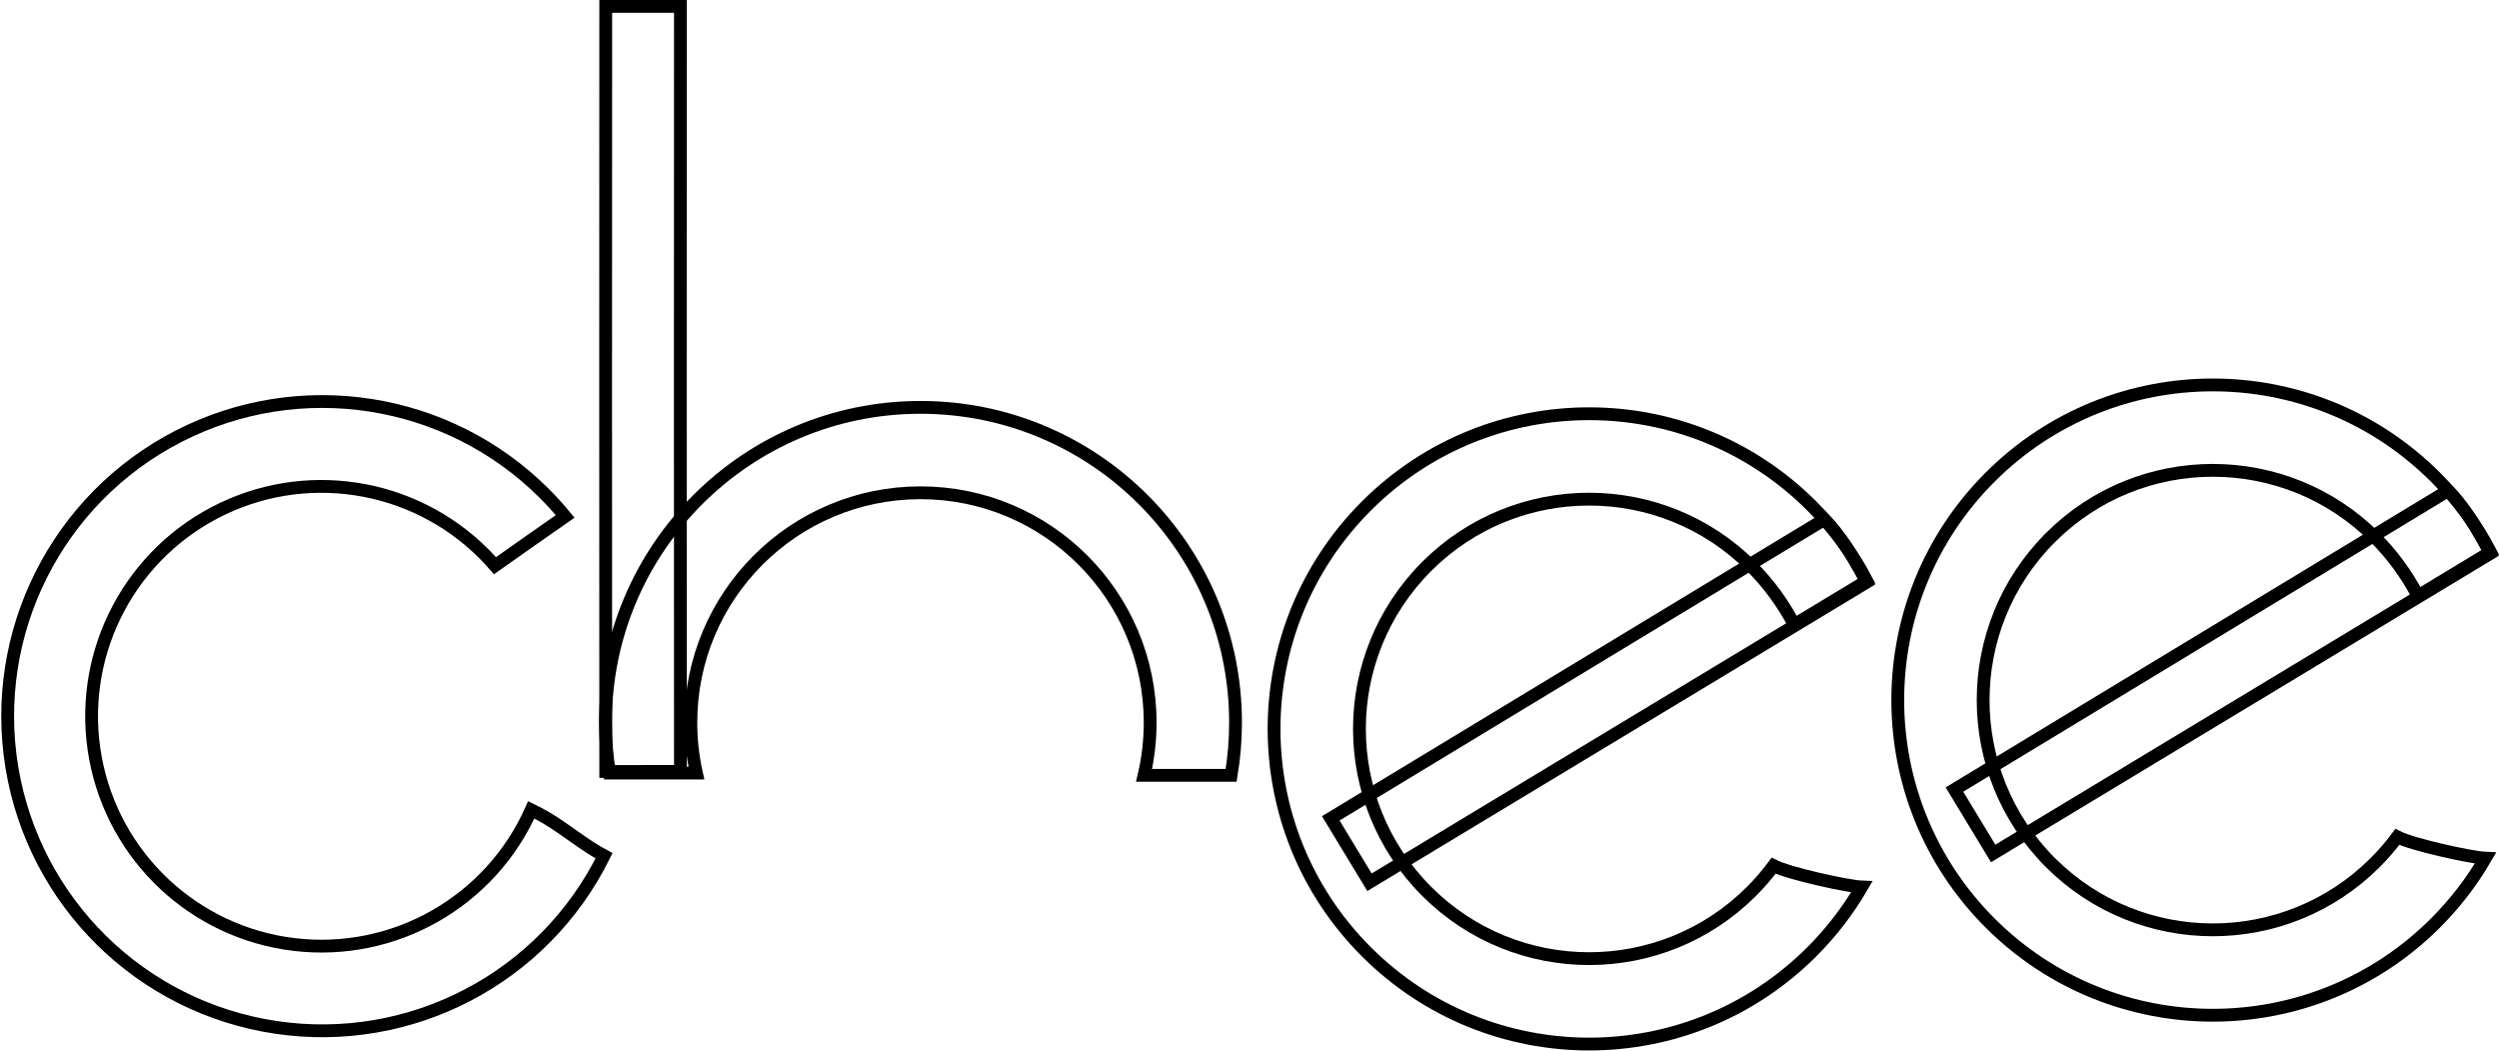
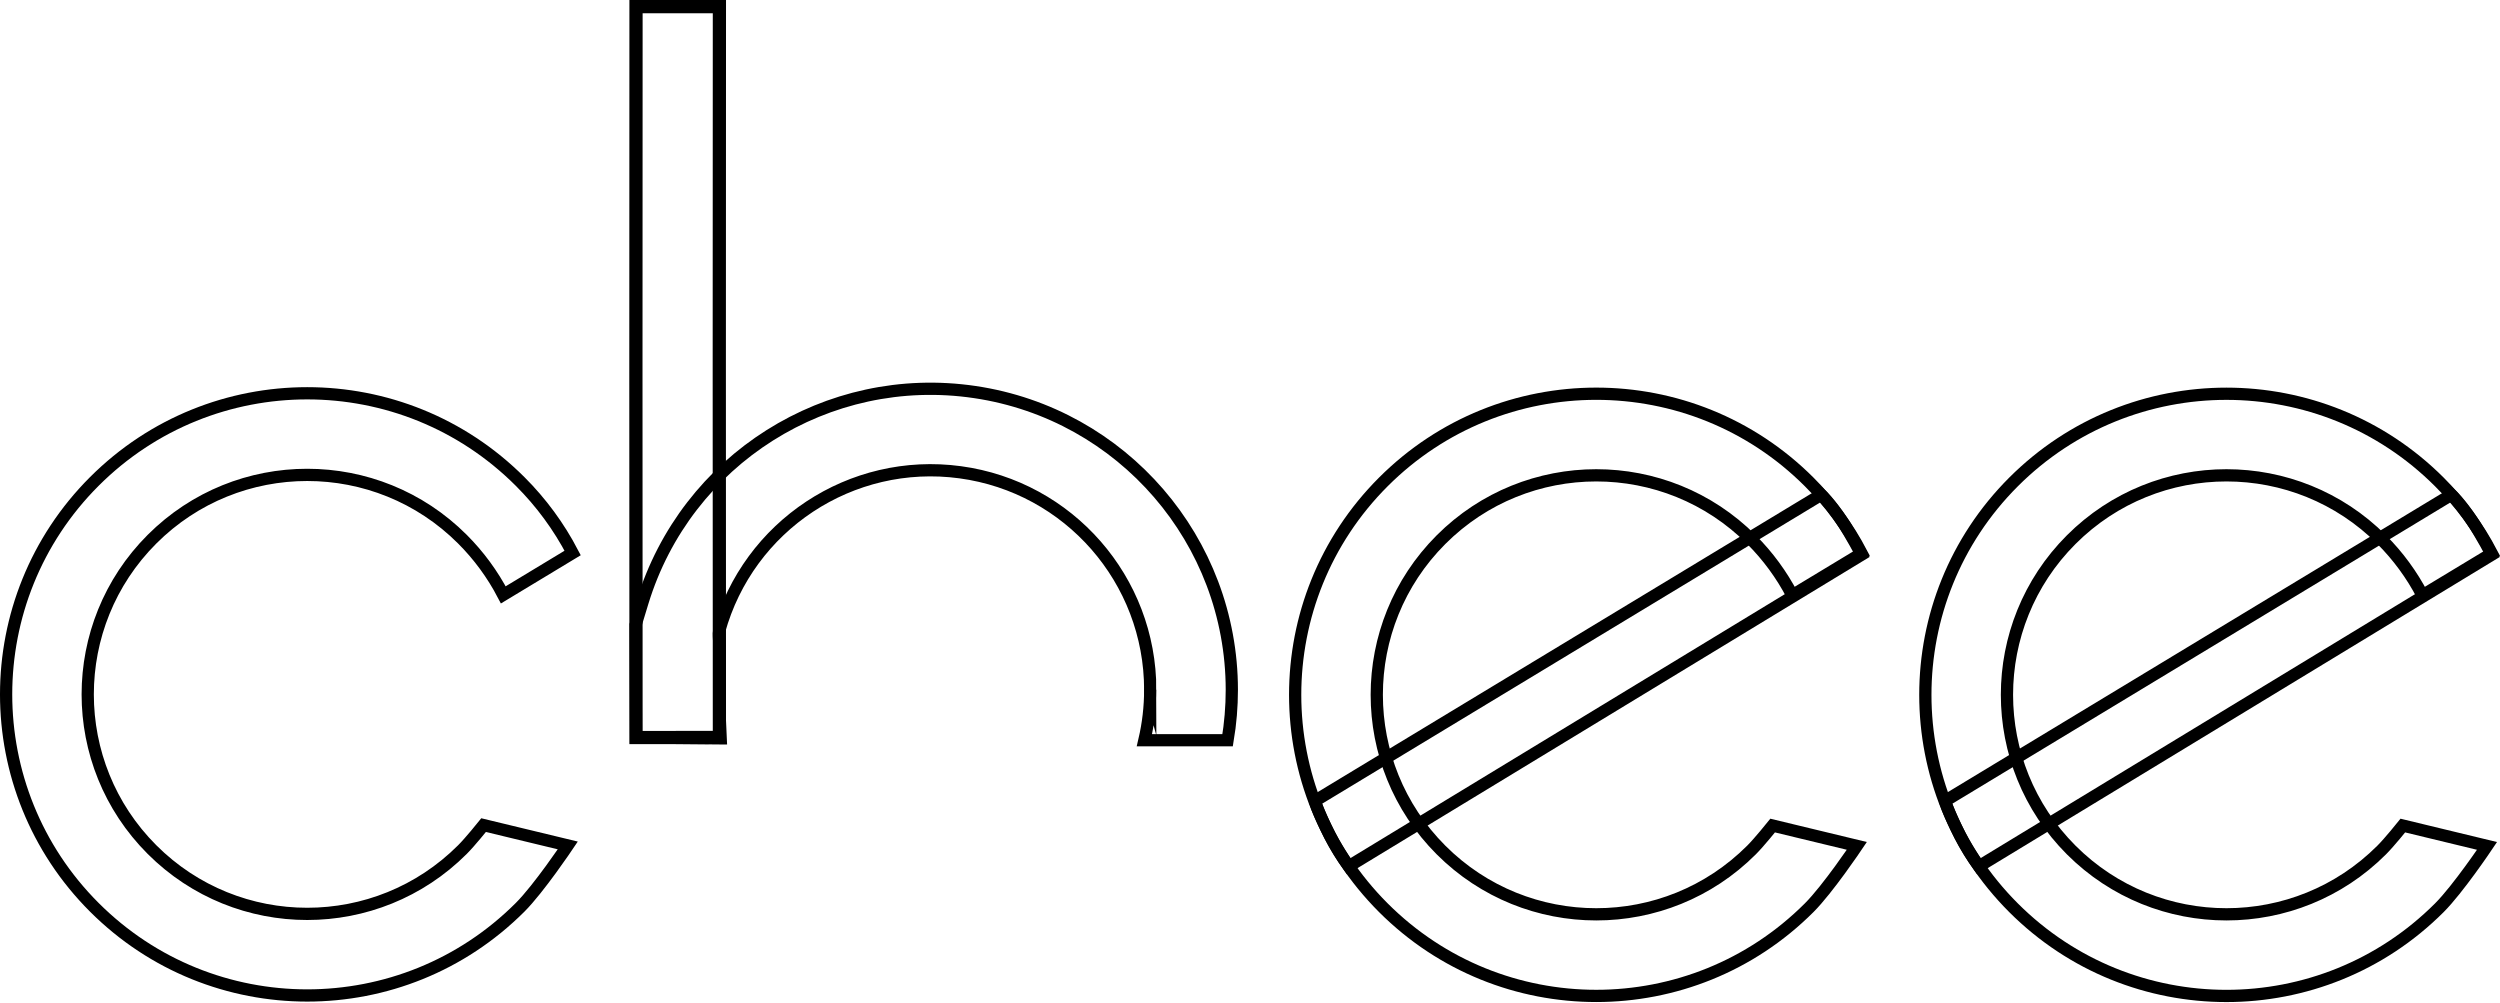
- <svg xmlns="http://www.w3.org/2000/svg" viewBox="0 0 2341.61 983.93">
+ <svg xmlns="http://www.w3.org/2000/svg" viewBox="0 0 2450.96 982.41">
  <defs>
-     <style>.cls-1{fill:none;stroke:#000;stroke-miterlimit:10;stroke-width:12px;}</style>
+     <style>.cls-1,.cls-2{fill:none;stroke:#000;stroke-miterlimit:10;}.cls-1{stroke-width:12px;}.cls-2{stroke-width:12.97px;}</style>
  </defs>
  <g id="Layer_2" data-name="Layer 2">
    <g id="Layer_1-2" data-name="Layer 1">
-       <path class="cls-1" d="M512.33,766.32c-4.74-2.83-9.6-5.38-14.54-7.78a215.3,215.3,0,1,1-44.44-239.92q5.46,5.46,10.47,11.24c21.9-15.4,43.74-30.9,65.74-46.16q-9.23-11.22-19.64-21.65A294.7,294.7,0,1,0,566,801.55C547.21,791.51,530.41,777.12,512.33,766.32Z" />
-       <path class="cls-1" d="M1077.72,676.75a216.82,216.82,0,0,1-5.7,49.48h81.58a298.87,298.87,0,0,0,4.12-49.48,295.19,295.19,0,1,0-590.38,0,299,299,0,0,0,3.77,47.33h81.42a217,217,0,0,1-5.19-47.33,215.19,215.19,0,0,1,430.38,0Z" />
-       <path class="cls-1" d="M567.58,722.6c-.13-237.84-.13-478.94,0-716.59l70,0c-.13,237.63-.13,478.71,0,716.52Z" />
-       <path class="cls-1" d="M1661.94,810.88a218.28,218.28,0,0,1-20.77,24,215.19,215.19,0,1,1,0-304.33,223.46,223.46,0,0,1,40.07,54.61l68-41.08a285.79,285.79,0,0,0-51.5-70.1,295.19,295.19,0,1,0,0,417.46,296.87,296.87,0,0,0,46.74-60.63C1732,830.33,1676.22,818.23,1661.94,810.88Z" />
-       <path class="cls-1" d="M1283.23,826.35l-36.28-59.86,462.58-280s8.53,8,20,25.17c9.87,14.84,19.57,33.64,19.57,33.64Z" />
-       <path class="cls-1" d="M2246.36,783.9a218.28,218.28,0,0,1-20.77,24,215.19,215.19,0,1,1,0-304.33,223.46,223.46,0,0,1,40.07,54.61l68-41.08a285.79,285.79,0,0,0-51.5-70.1,295.19,295.19,0,1,0,0,417.46,296.87,296.87,0,0,0,46.74-60.63C2316.4,803.36,2260.64,791.26,2246.36,783.9Z" />
-       <path class="cls-1" d="M1867.65,799.38l-36.28-59.86,462.58-280s8.53,8,20,25.17c9.87,14.84,19.57,33.64,19.57,33.64Z" />
+       <path class="cls-1" d="M474.12,808.93s-13.2,16.46-20.77,24a215.19,215.19,0,1,1,0-304.33,223.46,223.46,0,0,1,40.07,54.61l68-41.08a285.79,285.79,0,0,0-51.5-70.1,295.19,295.19,0,1,0,0,417.46c18.38-18.38,46.74-60.63,46.74-60.63Z" />
+       <path class="cls-1" d="M1127.66,676.24a216.82,216.82,0,0,1-5.7,49.48h81.58a298.87,298.87,0,0,0,4.12-49.48,295.3,295.3,0,0,0-577.73-86c-.48,1.58-6.34,20.72-6.79,22.31l.38,110.53,83,.76s-1.49-29.92-1.49-46c0-18,.81-31.48,0-49.5-.07-1.61-.5-7.78-.08-9.33a215.24,215.24,0,0,1,422.72,57.27Z" />
+       <path class="cls-2" d="M623.54,723.08c-.15-237.84-.15-478.94,0-716.59l81.75,0c-.15,237.63-.15,478.71,0,716.52Z" />
+       <path class="cls-1" d="M1737.88,809.36s-13.2,16.46-20.77,24a215.19,215.19,0,1,1,0-304.33,223.46,223.46,0,0,1,40.07,54.61l68-41.08a285.79,285.79,0,0,0-51.5-70.1,295.19,295.19,0,1,0,0,417.46c18.38-18.38,46.74-60.63,46.74-60.63Z" />
+       <path class="cls-1" d="M1322.24,849.34a227.59,227.59,0,0,1-18.52-30.15c-13.33-27-14.57-34-14.57-34L1785.47,485s8.53,8,20,25.17c9.87,14.84,19.57,33.64,19.57,33.64Z" />
+       <path class="cls-1" d="M2355.71,809.36s-13.2,16.46-20.77,24a215.19,215.19,0,1,1,0-304.33A223.46,223.46,0,0,1,2375,583.67l68-41.08a285.79,285.79,0,0,0-51.5-70.1,295.19,295.19,0,1,0,0,417.46c18.38-18.38,46.74-60.63,46.74-60.63Z" />
+       <path class="cls-1" d="M1940.07,849.34a227.59,227.59,0,0,1-18.52-30.15c-13.33-27-14.57-34-14.57-34L2403.3,485s8.53,8,20,25.17c9.87,14.84,19.57,33.64,19.57,33.64Z" />
    </g>
  </g>
</svg>
